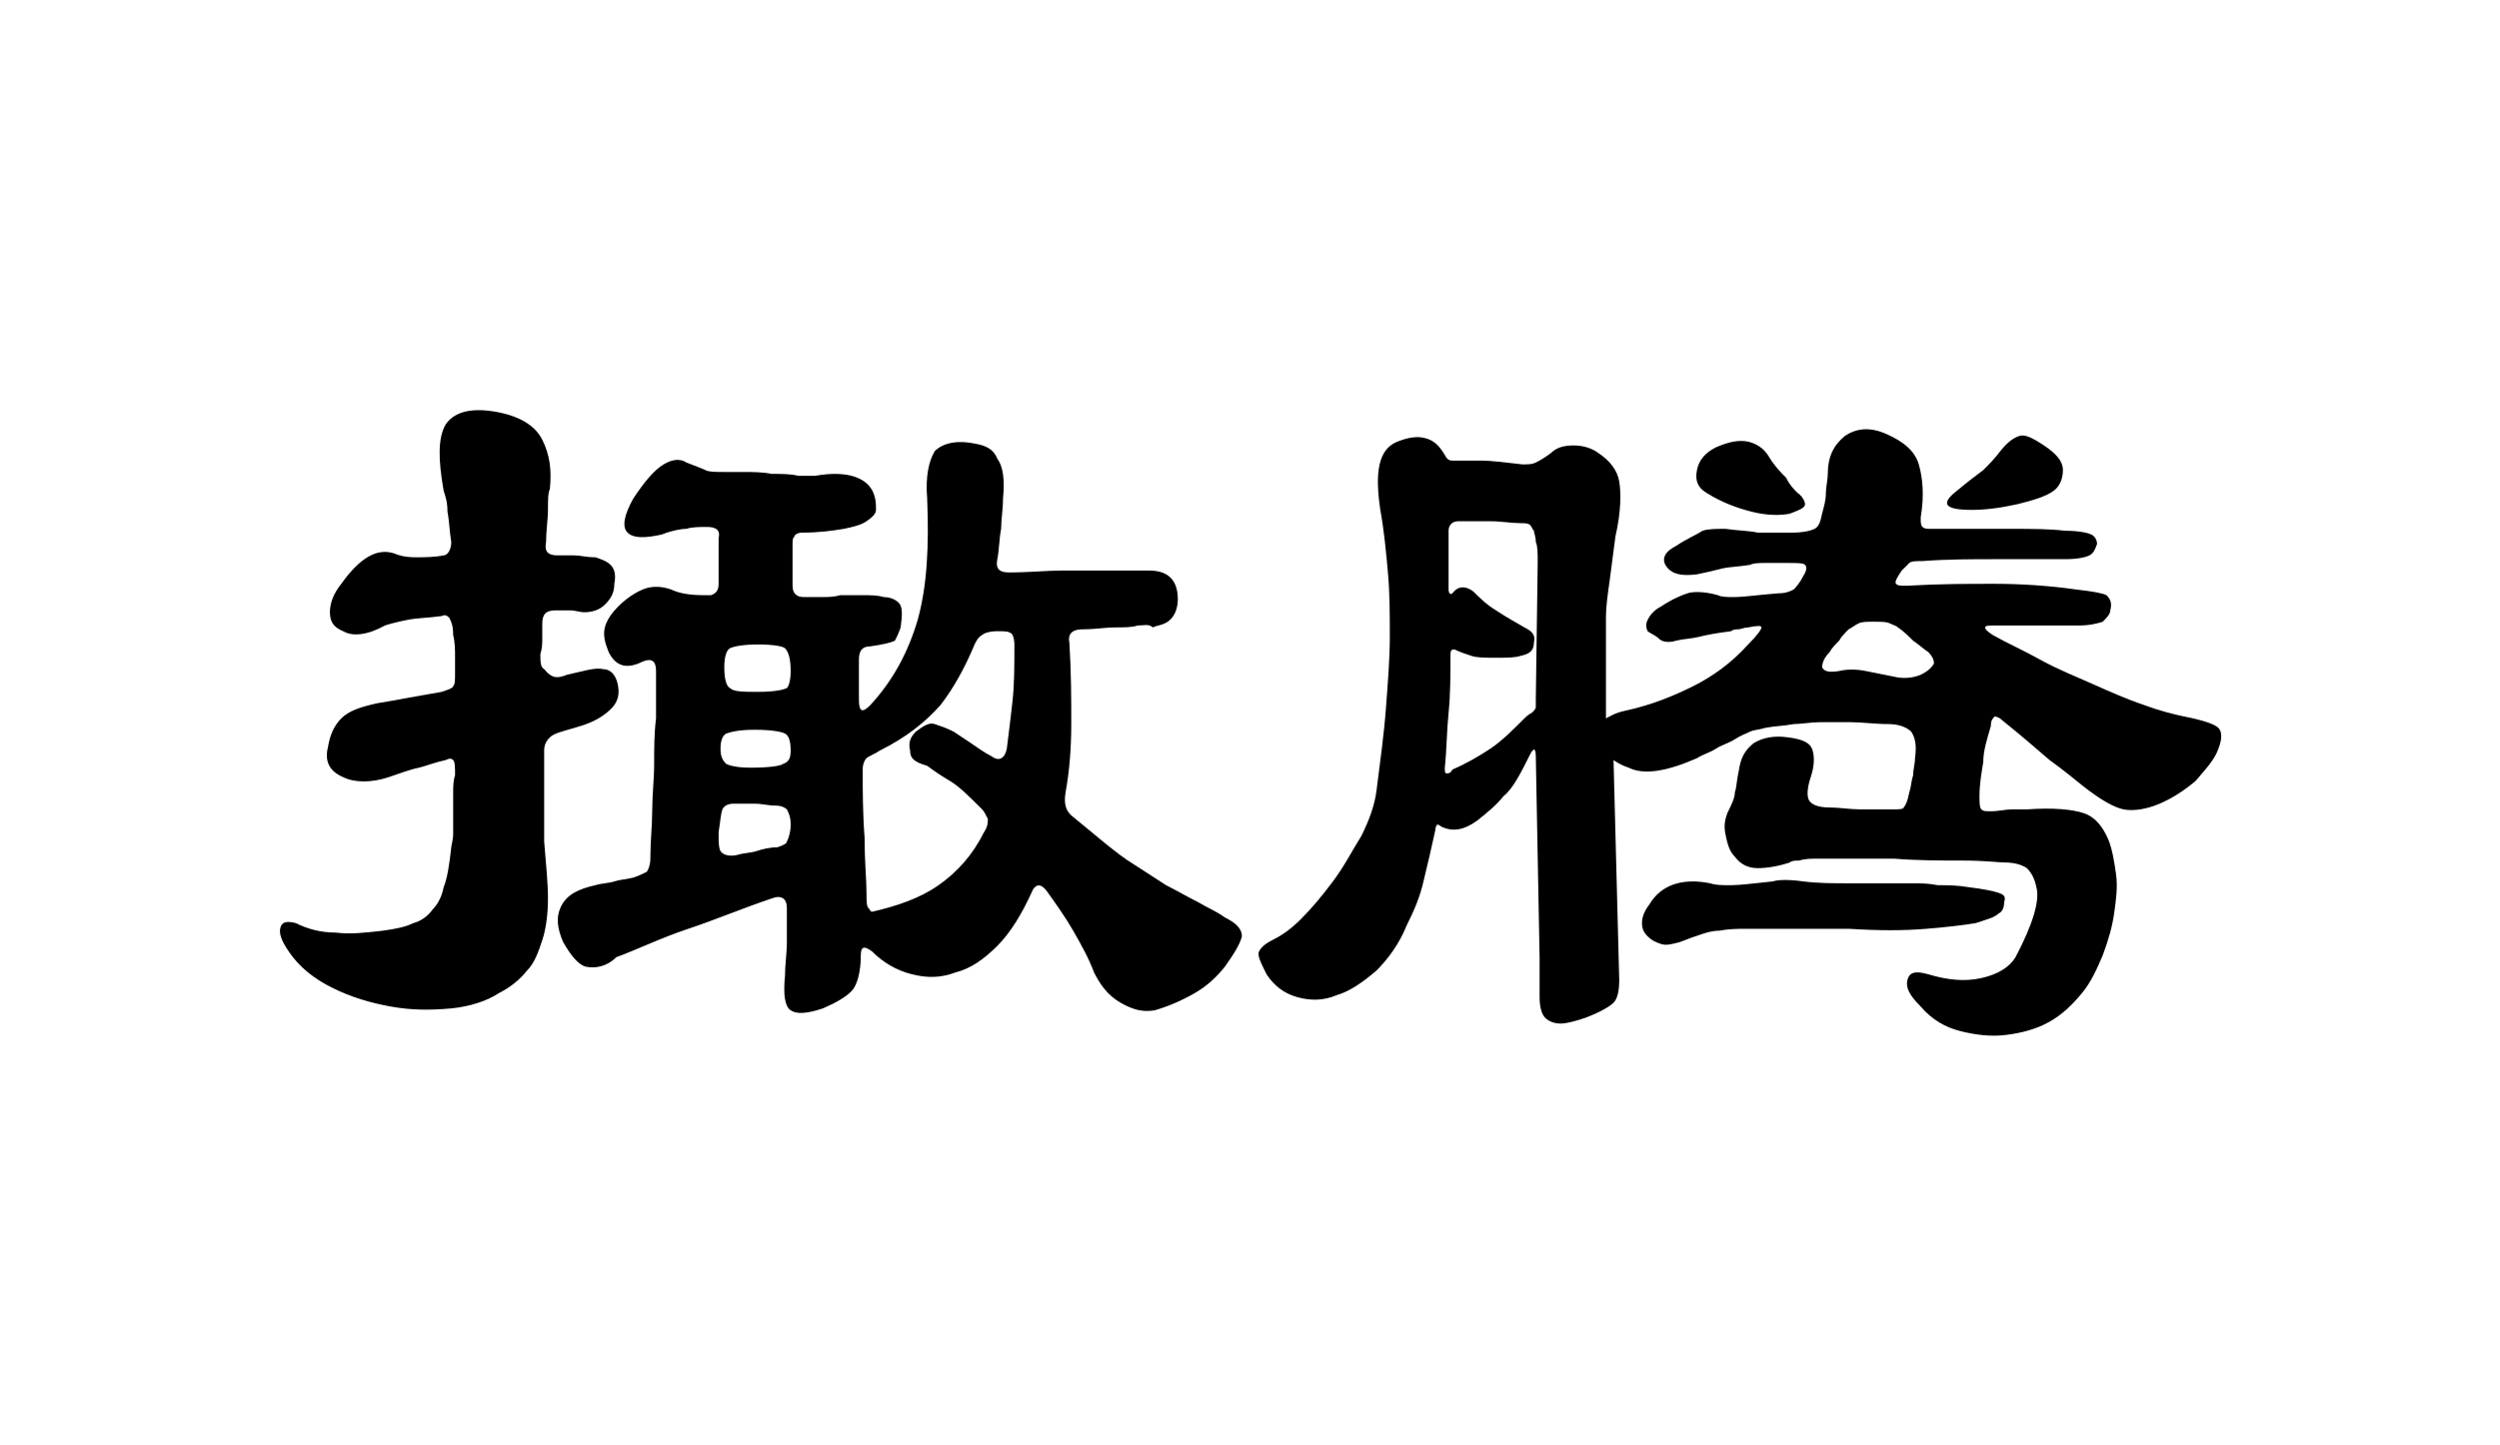
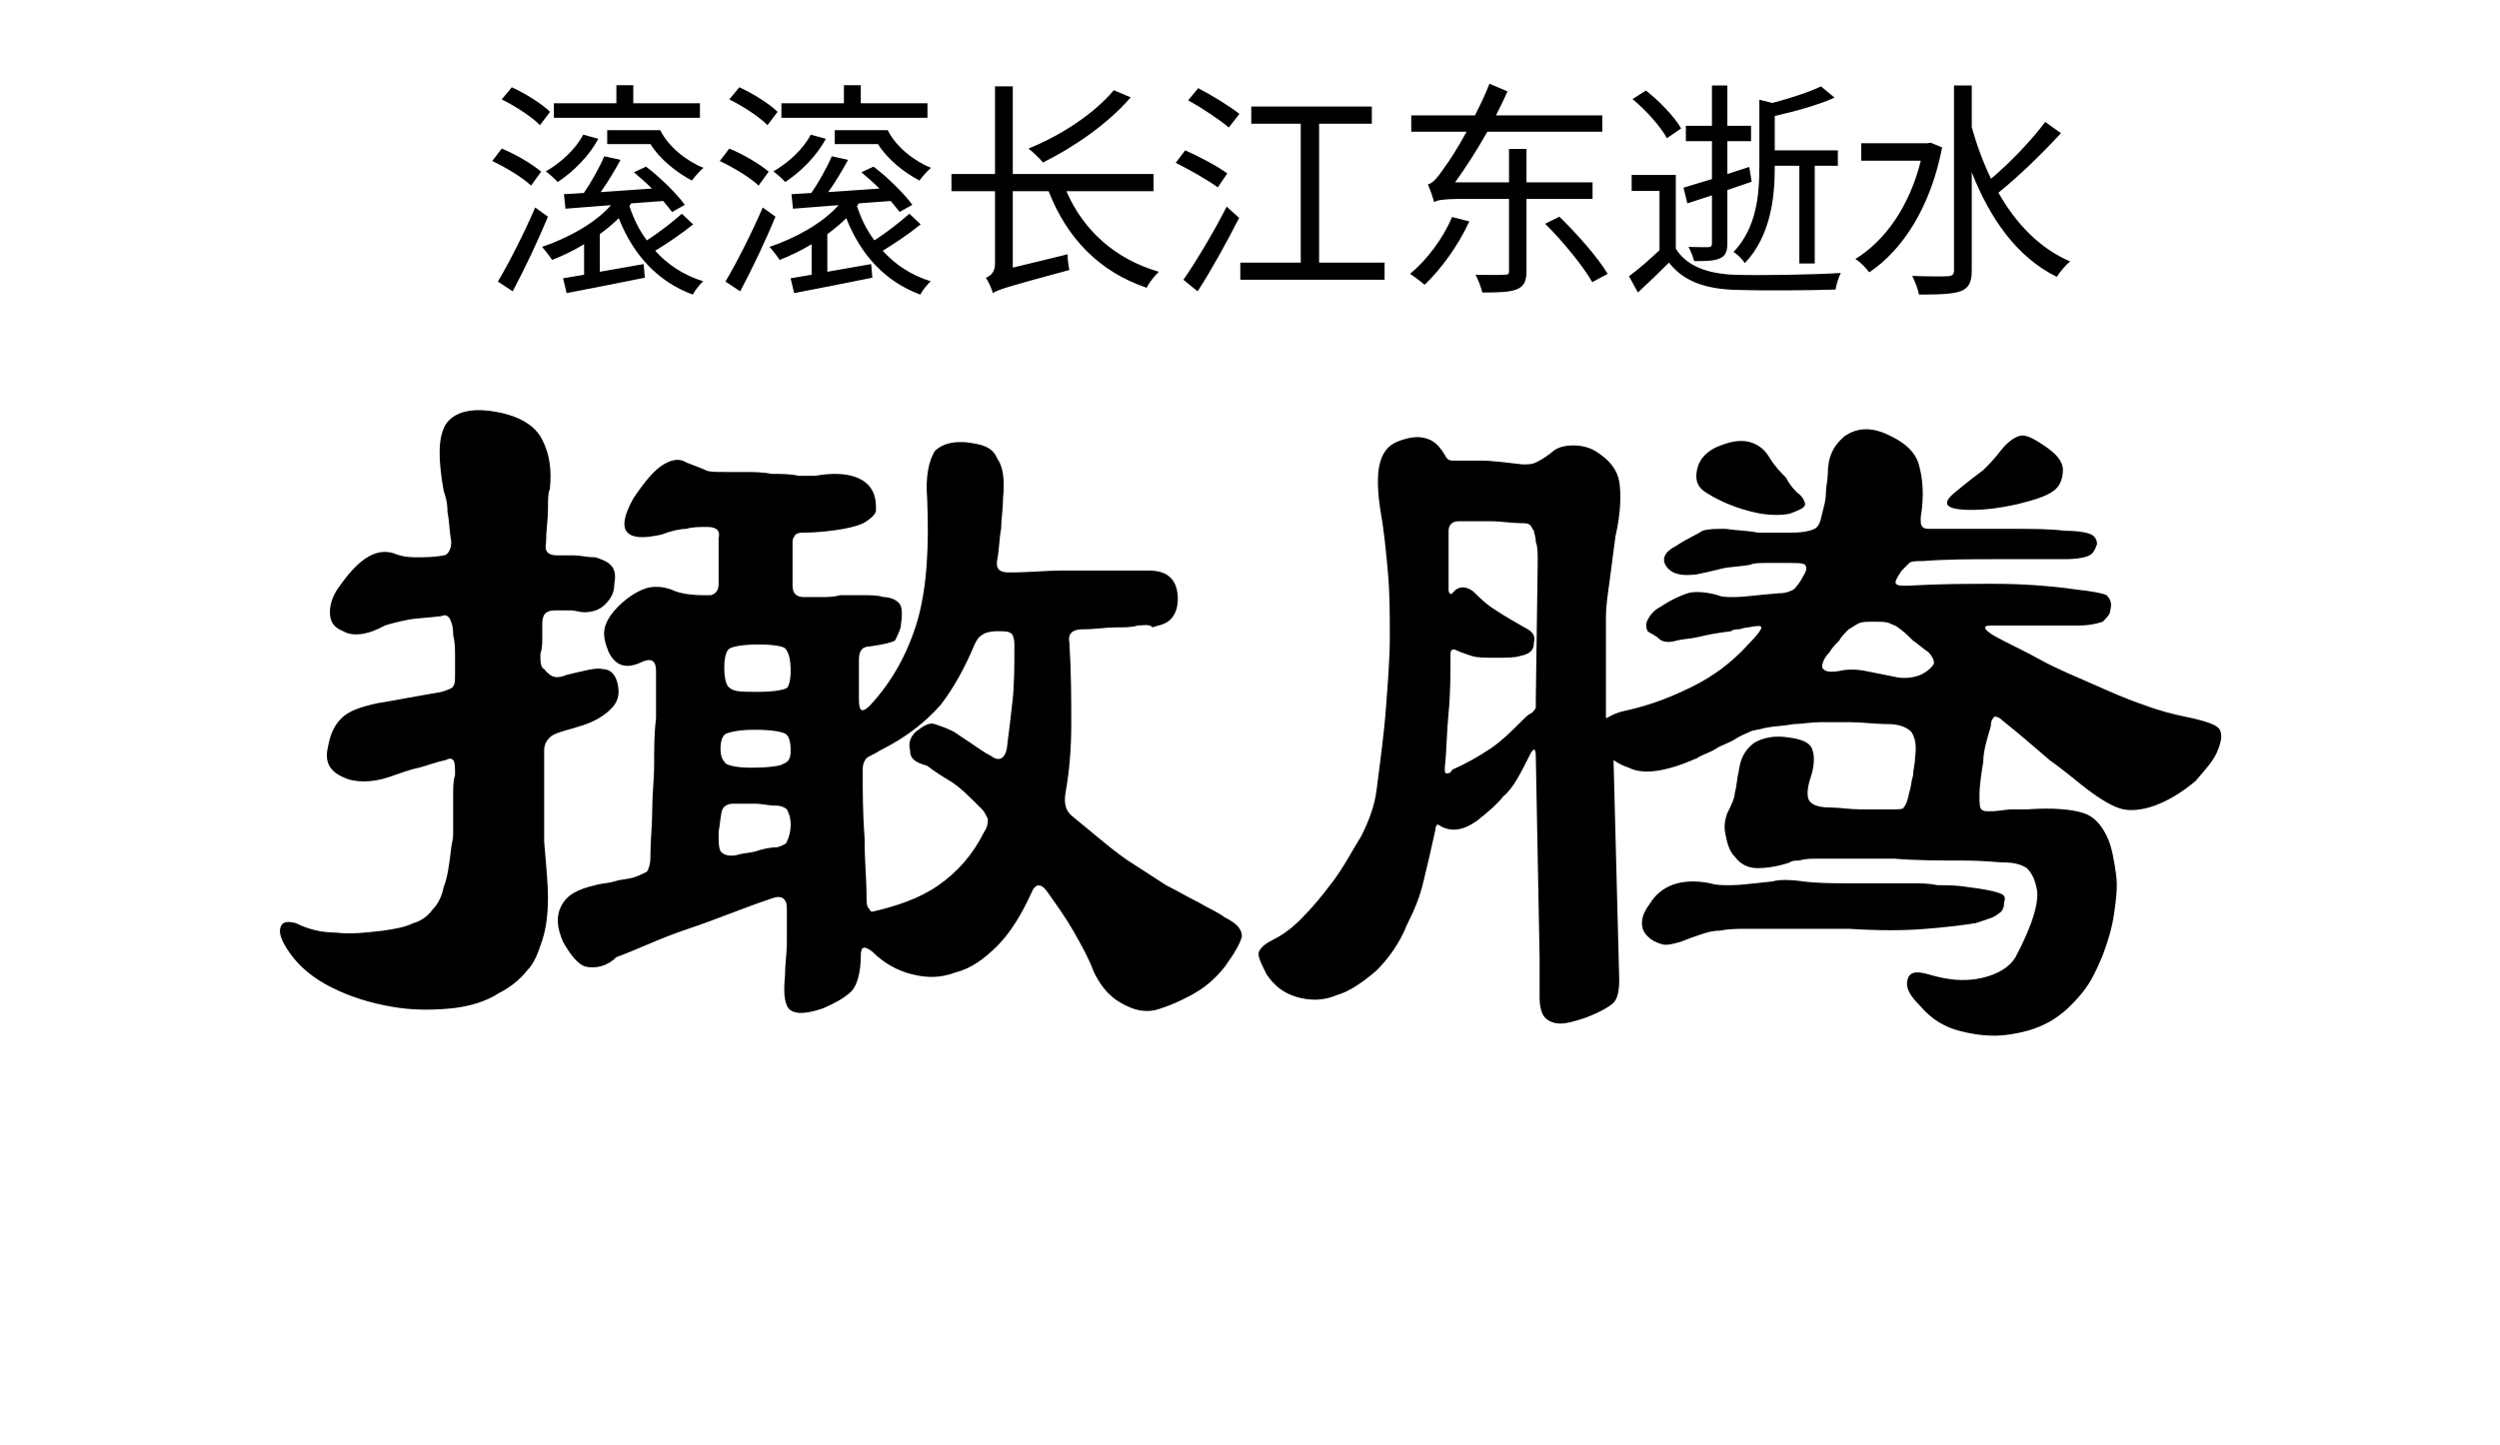
<svg xmlns="http://www.w3.org/2000/svg" version="1.1" id="图层_1" x="0px" y="0px" viewBox="0 0 131.8 76.2" style="enable-background:new 0 0 131.8 76.2;" xml:space="preserve">
+   <style type="text/css">
+ 	.st0{font-family:'AdobeSongStd-Light-GBpc-EUC-H';}
+ 	.st1{font-size:12px;}
+ </style>
  <g>
-     <path d="M29.9,35.6c0.9-0.2,1.5-0.4,1.9-0.3c0.4,0,0.7,0.3,0.8,0.9c0.1,0.6-0.1,1-0.6,1.4c-0.5,0.4-1,0.6-1.7,0.8   c-0.7,0.2-1.1,0.3-1.3,0.5c-0.2,0.2-0.3,0.4-0.3,0.7c0,0.4,0,0.9,0,1.4c0,0.5,0,1,0,1.4c0,0.5,0,0.9,0,1.2c0,0.4,0,0.6,0,0.8   c0.1,1.2,0.2,2.2,0.2,3s-0.1,1.6-0.3,2.2c-0.2,0.6-0.4,1.2-0.8,1.6c-0.4,0.5-0.9,0.9-1.5,1.2c-0.6,0.4-1.5,0.7-2.5,0.8   c-1.1,0.1-2.1,0.1-3.2-0.1c-1.1-0.2-2.1-0.5-3.1-1c-1-0.5-1.7-1.1-2.2-1.8c-0.5-0.7-0.6-1.1-0.5-1.4c0.1-0.3,0.4-0.3,0.8-0.2   c0.6,0.3,1.3,0.5,2.1,0.5c0.8,0.1,1.6,0,2.5-0.1c0.7-0.1,1.2-0.2,1.6-0.4c0.4-0.1,0.8-0.4,1-0.7c0.3-0.3,0.5-0.7,0.6-1.2   c0.2-0.5,0.3-1.2,0.4-2.1c0-0.1,0.1-0.4,0.1-0.7c0-0.3,0-0.6,0-1c0-0.3,0-0.7,0-1.1c0-0.4,0-0.7,0.1-1c0-0.4,0-0.7-0.1-0.8   c-0.1-0.1-0.2-0.1-0.4,0c-0.5,0.1-1,0.3-1.4,0.4c-0.5,0.1-1,0.3-1.6,0.5c-0.9,0.3-1.8,0.3-2.4,0c-0.7-0.3-1-0.8-0.8-1.6   c0.1-0.6,0.3-1.1,0.7-1.5c0.4-0.4,1-0.6,1.9-0.8c0.6-0.1,1.2-0.2,1.7-0.3c0.6-0.1,1.1-0.2,1.7-0.3c0.3-0.1,0.6-0.2,0.6-0.3   c0.1-0.1,0.1-0.3,0.1-0.7c0-0.3,0-0.6,0-0.9c0-0.3,0-0.7-0.1-1.1c0-0.5-0.1-0.7-0.2-0.9c-0.1-0.1-0.2-0.2-0.4-0.1   c-0.7,0.1-1.3,0.1-1.8,0.2c-0.5,0.1-0.9,0.2-1.2,0.3c-0.9,0.5-1.7,0.6-2.2,0.3c-0.5-0.2-0.7-0.5-0.7-1c0-0.5,0.2-1,0.6-1.5   c1-1.4,1.9-1.9,2.8-1.6c0.2,0.1,0.6,0.2,1.1,0.2c0.5,0,1,0,1.5-0.1c0.2,0,0.4-0.3,0.4-0.7c-0.1-0.6-0.1-1.1-0.2-1.6   c0-0.5-0.1-0.8-0.2-1.1c-0.3-1.7-0.3-2.8,0.1-3.5c0.4-0.6,1.2-0.9,2.5-0.7c1.3,0.2,2.2,0.7,2.6,1.5c0.4,0.8,0.5,1.6,0.4,2.6   c-0.1,0.2-0.1,0.6-0.1,1.1c0,0.5-0.1,1.1-0.1,1.7c-0.1,0.5,0.1,0.7,0.6,0.7c0.3,0,0.6,0,0.9,0c0.3,0,0.6,0.1,1.1,0.1   c0.3,0.1,0.6,0.2,0.8,0.4c0.2,0.2,0.3,0.5,0.2,1c0,0.5-0.2,0.8-0.5,1.1c-0.3,0.3-0.7,0.4-1.1,0.4c-0.2,0-0.5-0.1-0.7-0.1   c-0.2,0-0.5,0-0.8,0c-0.5,0-0.7,0.2-0.7,0.7c0,0.3,0,0.5,0,0.8c0,0.2,0,0.5-0.1,0.8c0,0.4,0,0.7,0.2,0.8   C29.1,35.8,29.4,35.8,29.9,35.6z M64.6,51c-0.4,0.5-0.9,1-1.6,1.4c-0.7,0.4-1.4,0.7-2.1,0.9c-0.6,0.1-1.1,0-1.8-0.4s-1.1-1-1.4-1.6   c-0.3-0.8-0.7-1.5-1.1-2.2c-0.4-0.7-0.9-1.4-1.4-2.1c-0.3-0.4-0.6-0.4-0.8,0.1c-0.5,1.1-1.1,2.1-1.8,2.8c-0.7,0.7-1.4,1.2-2.2,1.4   c-0.8,0.3-1.5,0.3-2.3,0.1c-0.8-0.2-1.5-0.6-2.1-1.2c-0.4-0.3-0.6-0.3-0.6,0.2c0,0.9-0.2,1.6-0.5,1.9c-0.3,0.3-0.8,0.6-1.5,0.9   c-0.9,0.3-1.4,0.3-1.7,0.1c-0.3-0.2-0.4-0.8-0.3-1.8c0-0.6,0.1-1.2,0.1-1.8c0-0.6,0-1.2,0-1.8c0-0.5-0.3-0.7-0.8-0.5   c-1.5,0.5-2.9,1.1-4.4,1.6s-2.7,1.1-3.8,1.5C32,51,31.4,51.1,30.9,51c-0.4-0.1-0.8-0.6-1.2-1.3c-0.3-0.7-0.4-1.3-0.1-1.9   c0.3-0.6,0.9-0.9,1.8-1.1c0.3-0.1,0.7-0.1,1-0.2c0.3-0.1,0.6-0.1,1-0.2c0.3-0.1,0.5-0.2,0.7-0.3c0.1-0.1,0.2-0.4,0.2-0.7   c0-0.9,0.1-1.8,0.1-2.6c0-0.8,0.1-1.6,0.1-2.4c0-0.8,0-1.6,0.1-2.4c0-0.8,0-1.6,0-2.5c0-0.5-0.2-0.7-0.7-0.5   c-0.8,0.4-1.4,0.3-1.8-0.5c-0.2-0.5-0.3-0.9-0.2-1.3c0.1-0.4,0.4-0.8,0.7-1.1c0.6-0.6,1.2-0.9,1.6-1c0.5-0.1,0.9,0,1.2,0.1   c0.4,0.2,1,0.3,1.7,0.3h0.4c0.3-0.1,0.4-0.3,0.4-0.6v-2.4c0.1-0.4-0.1-0.6-0.6-0.6c-0.4,0-0.8,0-1.1,0.1c-0.3,0-0.8,0.1-1.3,0.3   c-0.9,0.2-1.5,0.2-1.8-0.1c-0.3-0.3-0.2-0.9,0.3-1.8c0.6-0.9,1.1-1.5,1.6-1.8c0.5-0.3,0.9-0.3,1.2-0.1c0.5,0.2,0.8,0.3,1,0.4   c0.2,0.1,0.5,0.1,1,0.1c0.2,0,0.6,0,1,0c0.5,0,1,0,1.5,0.1c0.5,0,1,0,1.4,0.1c0.4,0,0.7,0,0.9,0c1.7-0.3,2.8,0.1,3.1,1   c0.1,0.3,0.1,0.5,0.1,0.8c0,0.2-0.2,0.4-0.5,0.6c-0.3,0.2-0.7,0.3-1.2,0.4c-0.6,0.1-1.3,0.2-2.2,0.2c-0.2,0-0.4,0.1-0.4,0.2   c-0.1,0.1-0.1,0.2-0.1,0.4v2.2c0,0.4,0.2,0.6,0.6,0.6c0.3,0,0.6,0,0.9,0s0.7,0,1-0.1c0.4,0,0.8,0,1.2,0c0.4,0,0.8,0,1.1,0.1   c0.3,0,0.6,0.1,0.8,0.3c0.2,0.2,0.2,0.6,0.1,1.3c-0.1,0.3-0.2,0.5-0.3,0.7c-0.2,0.1-0.6,0.2-1.3,0.3c-0.4,0-0.6,0.2-0.6,0.7v2.1   c0,0.7,0.2,0.7,0.6,0.3c1.2-1.3,2-2.8,2.5-4.5c0.5-1.8,0.6-3.9,0.5-6.4c-0.1-1.2,0.1-2,0.4-2.5c0.4-0.4,1.1-0.6,2.1-0.4   c0.6,0.1,1,0.3,1.2,0.8c0.3,0.4,0.4,1.1,0.3,2.1c0,0.6-0.1,1.1-0.1,1.6c-0.1,0.5-0.1,1.1-0.2,1.6c-0.1,0.5,0.1,0.7,0.6,0.7   c1.1,0,2-0.1,2.8-0.1c0.8,0,1.5,0,2,0c0.6,0,1.1,0,1.5,0s0.8,0,1.1,0c0.9,0,1.4,0.4,1.5,1.2c0.1,0.8-0.2,1.4-0.7,1.6   c-0.2,0.1-0.4,0.1-0.6,0.2C60.6,32.9,60.3,33,60,33c-0.3,0.1-0.7,0.1-1.2,0.1c-0.5,0-1,0.1-1.7,0.1c-0.5,0-0.8,0.2-0.7,0.7   c0.1,1.6,0.1,3,0.1,4.3c0,1.3-0.1,2.5-0.3,3.6c-0.1,0.6,0,1,0.4,1.3l1.7,1.4c0.5,0.4,1,0.8,1.5,1.1c0.6,0.4,1.1,0.7,1.7,1.1   c0.6,0.3,1.1,0.6,1.7,0.9c0.5,0.3,1,0.5,1.4,0.8c0.6,0.3,0.9,0.6,0.9,1C65.4,49.8,65.1,50.3,64.6,51z M41.7,43.5   c0-0.4-0.1-0.6-0.2-0.8c-0.1-0.1-0.3-0.2-0.6-0.2c-0.4,0-0.7-0.1-1.1-0.1c-0.3,0-0.7,0-1.1,0c-0.3,0-0.5,0.1-0.6,0.3   C38,43,38,43.3,37.9,43.9c0,0.6,0,1,0.2,1.1c0.1,0.1,0.4,0.2,0.8,0.1c0.3-0.1,0.7-0.1,1-0.2c0.3-0.1,0.7-0.2,1.1-0.2   c0.3-0.1,0.5-0.2,0.5-0.3C41.6,44.2,41.7,43.9,41.7,43.5z M41.7,39.6c0-0.5-0.1-0.8-0.3-0.9c-0.2-0.1-0.7-0.2-1.6-0.2   c-0.8,0-1.2,0.1-1.5,0.2c-0.2,0.1-0.3,0.4-0.3,0.8c0,0.4,0.1,0.6,0.3,0.8c0.2,0.1,0.6,0.2,1.3,0.2c1,0,1.6-0.1,1.7-0.2   C41.6,40.2,41.7,40,41.7,39.6z M41.7,35.4c0-0.6-0.1-1-0.3-1.2C41.3,34.1,40.8,34,40,34c-0.8,0-1.3,0.1-1.5,0.2   c-0.2,0.1-0.3,0.5-0.3,1c0,0.6,0.1,1,0.3,1.1c0.2,0.2,0.7,0.2,1.5,0.2c0.8,0,1.3-0.1,1.5-0.2C41.6,36.2,41.7,35.9,41.7,35.4z    M48.3,38.6c0.4-0.3,0.7-0.5,1-0.4c0.3,0.1,0.6,0.2,1,0.4c0.3,0.2,0.6,0.4,0.9,0.6c0.3,0.2,0.7,0.5,1.1,0.7   c0.4,0.3,0.7,0.1,0.8-0.4c0.1-0.8,0.2-1.6,0.3-2.5c0.1-0.9,0.1-1.9,0.1-3c0-0.3-0.1-0.6-0.2-0.6c-0.1-0.1-0.4-0.1-0.7-0.1   c-0.4,0-0.7,0.1-0.8,0.2c-0.2,0.1-0.3,0.3-0.4,0.5c-0.5,1.2-1.1,2.3-1.8,3.2c-0.8,0.9-1.8,1.7-3.2,2.4c-0.3,0.2-0.6,0.3-0.7,0.4   c-0.1,0.1-0.2,0.3-0.2,0.6c0,1.1,0,2.3,0.1,3.6c0,1.3,0.1,2.2,0.1,2.9c0,0.4,0,0.7,0.1,0.8c0.1,0.1,0.1,0.2,0.2,0.2   c1.3-0.3,2.5-0.7,3.5-1.4s1.8-1.6,2.4-2.8c0.2-0.3,0.2-0.5,0.2-0.7c-0.1-0.2-0.2-0.4-0.3-0.5c-0.7-0.7-1.2-1.2-1.7-1.5   s-0.8-0.5-1.2-0.8C48.2,40.2,48,40,48,39.6C47.9,39.2,48,38.9,48.3,38.6z" />
-     <path d="M84.7,32.5c0,0.9,0,1.8,0,2.7c0,0.9,0,1.8,0,2.7c0.2-0.1,0.5-0.3,1-0.4c1.4-0.3,2.6-0.8,3.6-1.3s2-1.2,2.9-2.2   c0.5-0.5,0.7-0.8,0.7-0.9c0-0.1-0.2-0.1-0.7,0c-0.2,0-0.4,0.1-0.5,0.1s-0.3,0-0.4,0.1c-0.8,0.1-1.3,0.2-1.7,0.3   c-0.4,0.1-0.8,0.1-1.2,0.2c-0.3,0.1-0.7,0.1-0.9-0.1s-0.5-0.3-0.6-0.4c-0.1-0.2-0.1-0.4,0-0.6c0.1-0.2,0.3-0.5,0.7-0.7   c0.6-0.4,1.1-0.6,1.4-0.7c0.3-0.1,0.9-0.1,1.6,0.1c0.2,0.1,0.5,0.1,0.9,0.1c0.4,0,1.1-0.1,2.3-0.2c0.4,0,0.6-0.1,0.8-0.2   c0.1-0.1,0.3-0.3,0.5-0.7c0.2-0.3,0.2-0.5,0.1-0.6c-0.1-0.1-0.4-0.1-0.9-0.1s-0.9,0-1.2,0c-0.3,0-0.6,0-0.8,0.1   c-0.6,0.1-1.1,0.1-1.5,0.2c-0.4,0.1-0.8,0.2-1.3,0.3c-0.8,0.1-1.3,0-1.6-0.4c-0.3-0.4-0.1-0.8,0.5-1.1c0.6-0.4,1.1-0.6,1.4-0.8   c0.3-0.1,0.7-0.1,1.2-0.1c0.7,0.1,1.3,0.1,1.7,0.2c0.5,0,1.1,0,1.8,0c0.6,0,1-0.1,1.2-0.2c0.2-0.1,0.3-0.3,0.4-0.8   c0.1-0.4,0.2-0.7,0.2-1.1c0-0.3,0.1-0.7,0.1-1c0-0.9,0.3-1.5,0.9-2c0.6-0.4,1.3-0.5,2.2-0.1c0.9,0.4,1.5,0.9,1.7,1.6   c0.2,0.7,0.3,1.6,0.1,2.8c0,0.3,0,0.4,0.1,0.5c0.1,0.1,0.2,0.1,0.5,0.1c1.8,0,3.2,0,4.2,0c1,0,2,0,2.8,0.1c0.7,0,1.2,0.1,1.4,0.2   c0.2,0.1,0.3,0.3,0.3,0.5c-0.1,0.3-0.2,0.5-0.4,0.6c-0.2,0.1-0.6,0.2-1.3,0.2c-1.1,0-2.3,0-3.6,0s-2.6,0-3.9,0.1   c-0.3,0-0.6,0-0.7,0.1c-0.1,0.1-0.2,0.2-0.4,0.4c-0.2,0.3-0.4,0.6-0.3,0.7s0.2,0.1,0.6,0.1c1.7-0.1,3.2-0.1,4.6-0.1   c1.4,0,2.9,0.1,4.3,0.3c0.9,0.1,1.4,0.2,1.6,0.3c0.2,0.2,0.3,0.4,0.2,0.8c0,0.2-0.2,0.4-0.4,0.6c-0.3,0.1-0.7,0.2-1.3,0.2   c-1.2,0-2.7,0-4.4,0c-0.3,0-0.5,0-0.5,0.1c0,0.1,0.1,0.2,0.4,0.4c0.7,0.4,1.6,0.8,2.5,1.3c0.9,0.5,1.9,0.9,2.8,1.3   c0.9,0.4,1.8,0.8,2.7,1.1c0.8,0.3,1.6,0.5,2.1,0.6c1,0.2,1.6,0.4,1.8,0.6s0.2,0.6,0,1.1c-0.2,0.6-0.7,1.1-1.2,1.7   c-0.6,0.5-1.2,0.9-1.9,1.2c-0.7,0.3-1.4,0.4-1.9,0.3c-0.5-0.1-1.2-0.5-2.1-1.2c-0.5-0.4-1.1-0.9-1.8-1.4c-0.7-0.6-1.5-1.3-2.5-2.1   c-0.2-0.2-0.4-0.2-0.4-0.2c-0.1,0.1-0.2,0.2-0.2,0.5c-0.2,0.7-0.4,1.3-0.4,1.9c-0.1,0.6-0.2,1.2-0.2,1.8c0,0.3,0,0.6,0.1,0.7   c0.1,0.1,0.2,0.1,0.5,0.1c0.4,0,0.8-0.1,1.1-0.1c0.3,0,0.6,0,0.8,0c1.4-0.1,2.4,0,3,0.2c0.6,0.2,1,0.7,1.3,1.4   c0.2,0.5,0.3,1.1,0.4,1.8c0.1,0.7,0,1.4-0.1,2.1c-0.1,0.7-0.3,1.4-0.6,2.2c-0.3,0.7-0.6,1.4-1.1,2s-1,1.1-1.7,1.5   c-0.7,0.4-1.5,0.6-2.3,0.7c-0.8,0.1-1.6,0-2.4-0.2c-0.8-0.2-1.5-0.6-2.1-1.3c-0.6-0.6-0.8-1-0.7-1.4s0.4-0.5,1.1-0.3   c1,0.3,1.9,0.4,2.8,0.2c0.9-0.2,1.5-0.6,1.8-1.1c0.9-1.7,1.3-3,1.1-3.7c-0.1-0.5-0.3-0.8-0.5-1c-0.3-0.2-0.7-0.3-1.2-0.3   c-0.3,0-1-0.1-2.2-0.1c-1.1,0-2.4,0-3.6-0.1c-1,0-1.8,0-2.4,0c-0.6,0-1.2,0-1.6,0c-0.4,0-0.7,0-1,0.1c-0.2,0-0.4,0-0.5,0.1   c-0.6,0.2-1.2,0.3-1.7,0.3c-0.5,0-0.9-0.2-1.2-0.6c-0.3-0.3-0.4-0.7-0.5-1.2c-0.1-0.5,0-0.8,0.1-1.1c0.2-0.4,0.4-0.8,0.4-1.1   c0.1-0.3,0.1-0.7,0.2-1.1c0.1-0.7,0.3-1.1,0.8-1.5c0.5-0.3,1.1-0.4,1.8-0.3c0.8,0.1,1.2,0.3,1.3,0.7c0.1,0.3,0.1,0.8-0.1,1.4   s-0.2,1-0.1,1.2c0.1,0.2,0.4,0.4,1.1,0.4c0.5,0,1.1,0.1,1.6,0.1c0.6,0,1.1,0,1.7,0c0.3,0,0.6,0,0.6-0.1c0.1-0.1,0.2-0.3,0.3-0.8   c0.1-0.3,0.1-0.6,0.2-0.9c0-0.3,0.1-0.6,0.1-0.9c0.1-0.7,0-1.1-0.2-1.4c-0.2-0.2-0.6-0.4-1.2-0.4c-0.7,0-1.4-0.1-2-0.1   c-0.6,0-1.1,0-1.6,0c-0.5,0-1,0.1-1.4,0.1c-0.5,0.1-1,0.1-1.5,0.2c-0.3,0.1-0.6,0.1-0.8,0.2c-0.2,0.1-0.5,0.2-0.8,0.4   c-0.3,0.2-0.7,0.3-1,0.5c-0.3,0.2-0.7,0.3-1,0.5c-1.6,0.7-2.8,0.9-3.6,0.5c-0.3-0.1-0.5-0.2-0.8-0.4c0.1,4,0.2,7.9,0.3,11.6   c0,0.6-0.1,1-0.3,1.2c-0.2,0.2-0.7,0.5-1.5,0.8c-0.6,0.2-1,0.3-1.3,0.3c-0.3,0-0.6-0.1-0.8-0.3c-0.2-0.2-0.3-0.6-0.3-1.1   s0-1.2,0-2.1L81,39.9c0-0.4-0.1-0.5-0.3-0.1c-0.5,1-0.9,1.8-1.4,2.2c-0.4,0.5-0.9,0.9-1.4,1.3c-0.7,0.5-1.3,0.6-1.9,0.3   c-0.1-0.1-0.2-0.1-0.2-0.1c0,0-0.1,0.1-0.1,0.3c-0.2,0.9-0.4,1.8-0.6,2.6c-0.2,0.9-0.5,1.6-0.9,2.4c-0.4,1-1,1.8-1.6,2.4   c-0.7,0.6-1.4,1.1-2.1,1.3c-0.7,0.3-1.4,0.3-2.1,0.1s-1.2-0.6-1.6-1.2c-0.3-0.6-0.5-1-0.4-1.2c0.1-0.2,0.3-0.4,0.7-0.6   c0.4-0.2,0.9-0.5,1.5-1.1c0.6-0.6,1.1-1.2,1.7-2c0.6-0.8,1-1.6,1.5-2.4c0.4-0.8,0.7-1.6,0.8-2.4c0.2-1.6,0.4-3,0.5-4.4   c0.1-1.3,0.2-2.6,0.2-3.7c0-1.2,0-2.3-0.1-3.4c-0.1-1.1-0.2-2.2-0.4-3.3c-0.3-2-0.1-3.2,0.9-3.6c0.5-0.2,1-0.3,1.4-0.2   c0.5,0.1,0.8,0.4,1.1,0.9c0.1,0.2,0.2,0.3,0.4,0.3c0.4,0,0.9,0,1.5,0c0.6,0,1.3,0.1,2.2,0.2c0.3,0,0.5,0,0.7-0.1   c0.2-0.1,0.4-0.2,0.8-0.5c0.3-0.3,0.7-0.4,1.2-0.4c0.4,0,0.9,0.1,1.3,0.4c0.6,0.4,1,0.9,1.1,1.5s0.1,1.6-0.2,2.9   c-0.1,0.8-0.2,1.5-0.3,2.3C84.8,31.3,84.7,32,84.7,32.5z M80.4,33.1c0.4,0.2,0.6,0.4,0.5,0.8c0,0.4-0.2,0.6-0.7,0.7   c-0.3,0.1-0.7,0.1-1.3,0.1c-0.6,0-1,0-1.3-0.1c-0.3-0.1-0.6-0.2-0.8-0.3c-0.2-0.1-0.3,0-0.3,0.2c0,1.1,0,2.1-0.1,3.1   c-0.1,1-0.1,2-0.2,2.9c0,0.2,0,0.3,0.1,0.3s0.2,0,0.3-0.2c0.7-0.3,1.4-0.7,2-1.1c0.6-0.4,1.2-1,1.8-1.6c0.1-0.1,0.2-0.2,0.4-0.3   c0.1-0.1,0.2-0.2,0.2-0.3c0-0.1,0-0.2,0-0.4l0.1-7.2c0-0.5,0-0.9-0.1-1.1c0-0.3-0.1-0.5-0.1-0.6c-0.1-0.1-0.1-0.2-0.2-0.3   c-0.1-0.1-0.3-0.1-0.5-0.1c-0.5,0-1-0.1-1.6-0.1c-0.6,0-1.1,0-1.7,0c-0.3,0-0.5,0.2-0.5,0.5c0,0.5,0,1,0,1.5c0,0.5,0,1,0,1.6   c0,0.2,0.1,0.3,0.2,0.2c0.3-0.4,0.7-0.4,1.1-0.1c0.3,0.3,0.7,0.7,1.2,1C79.5,32.6,79.9,32.8,80.4,33.1z M105.7,47.6   c0,0.3-0.1,0.5-0.3,0.6c-0.2,0.2-0.6,0.3-1.2,0.5c-0.6,0.1-1.4,0.2-2.6,0.3c-1.2,0.1-2.5,0.1-4.1,0c-1,0-1.8,0-2.4,0s-1.2,0-1.7,0   c-0.5,0-0.9,0-1.3,0s-0.9,0-1.4,0.1c-0.4,0-0.7,0.1-1,0.2c-0.3,0.1-0.6,0.2-1.1,0.4c-0.4,0.1-0.7,0.2-1,0.1   c-0.3-0.1-0.5-0.2-0.7-0.4c-0.2-0.2-0.3-0.4-0.3-0.7s0.1-0.6,0.4-1c0.6-1,1.7-1.4,3.2-1.1c0.3,0.1,0.6,0.1,1.1,0.1   c0.5,0,1.2-0.1,2.2-0.2c0.3-0.1,0.9-0.1,1.6,0c0.8,0.1,1.6,0.1,2.4,0.1c0.7,0,1.3,0,1.8,0c0.5,0,1,0,1.5,0c0.5,0,0.9,0,1.4,0.1   c0.5,0,1,0,1.6,0.1c0.8,0.1,1.3,0.2,1.6,0.3S105.8,47.3,105.7,47.6z M94.8,26c0.3,0.2,0.4,0.5,0.4,0.6c0,0.2-0.3,0.3-0.8,0.5   c-0.5,0.1-1.2,0.1-2-0.1c-0.8-0.2-1.6-0.5-2.4-1c-0.5-0.3-0.6-0.7-0.5-1.2c0.1-0.5,0.4-0.9,1-1.2c0.7-0.3,1.2-0.4,1.7-0.3   c0.4,0.1,0.8,0.3,1.1,0.8c0.3,0.5,0.6,0.8,0.9,1.1C94.4,25.6,94.6,25.8,94.8,26z M101.7,34.4c-0.3-0.2-0.5-0.4-0.8-0.6   c-0.2-0.2-0.5-0.5-0.8-0.7c-0.1-0.1-0.2-0.1-0.4-0.2c-0.2-0.1-0.4-0.1-0.9-0.1c-0.4,0-0.6,0-0.8,0.1c-0.2,0.1-0.3,0.2-0.5,0.3   c-0.2,0.2-0.4,0.4-0.5,0.6c-0.2,0.2-0.4,0.4-0.5,0.6c-0.3,0.3-0.4,0.6-0.4,0.8c0.1,0.2,0.3,0.3,0.9,0.2c0.4-0.1,0.9-0.1,1.4,0   c0.5,0.1,1,0.2,1.5,0.3c0.4,0.1,0.9,0.1,1.4-0.1c0.4-0.2,0.6-0.4,0.7-0.6C102,34.8,101.9,34.6,101.7,34.4z M108.3,25.9   c-0.4,0.3-1.1,0.5-1.9,0.7c-0.9,0.2-1.7,0.3-2.4,0.3c-1.4,0-1.7-0.3-0.8-1c0.6-0.5,1-0.8,1.4-1.1c0.3-0.3,0.6-0.6,0.9-1   c0.4-0.5,0.7-0.7,1-0.8c0.3-0.1,0.7,0.1,1.3,0.5c0.6,0.4,1,0.8,1,1.3S108.6,25.7,108.3,25.9z" />
+     <path d="M29.9,35.6c0.9-0.2,1.5-0.4,1.9-0.3c0.4,0,0.7,0.3,0.8,0.9c0.1,0.6-0.1,1-0.6,1.4c-0.5,0.4-1,0.6-1.7,0.8s-1.1,0.3-1.3,0.5   c-0.2,0.2-0.3,0.4-0.3,0.7c0,0.4,0,0.9,0,1.4s0,1,0,1.4c0,0.5,0,0.9,0,1.2c0,0.4,0,0.6,0,0.8c0.1,1.2,0.2,2.2,0.2,3   s-0.1,1.6-0.3,2.2c-0.2,0.6-0.4,1.2-0.8,1.6c-0.4,0.5-0.9,0.9-1.5,1.2c-0.6,0.4-1.5,0.7-2.5,0.8c-1.1,0.1-2.1,0.1-3.2-0.1   c-1.1-0.2-2.1-0.5-3.1-1s-1.7-1.1-2.2-1.8s-0.6-1.1-0.5-1.4c0.1-0.3,0.4-0.3,0.8-0.2c0.6,0.3,1.3,0.5,2.1,0.5   c0.8,0.1,1.6,0,2.5-0.1c0.7-0.1,1.2-0.2,1.6-0.4c0.4-0.1,0.8-0.4,1-0.7c0.3-0.3,0.5-0.7,0.6-1.2c0.2-0.5,0.3-1.2,0.4-2.1   c0-0.1,0.1-0.4,0.1-0.7s0-0.6,0-1c0-0.3,0-0.7,0-1.1c0-0.4,0-0.7,0.1-1c0-0.4,0-0.7-0.1-0.8s-0.2-0.1-0.4,0c-0.5,0.1-1,0.3-1.4,0.4   c-0.5,0.1-1,0.3-1.6,0.5c-0.9,0.3-1.8,0.3-2.4,0c-0.7-0.3-1-0.8-0.8-1.6c0.1-0.6,0.3-1.1,0.7-1.5c0.4-0.4,1-0.6,1.9-0.8   c0.6-0.1,1.2-0.2,1.7-0.3c0.6-0.1,1.1-0.2,1.7-0.3c0.3-0.1,0.6-0.2,0.6-0.3c0.1-0.1,0.1-0.3,0.1-0.7c0-0.3,0-0.6,0-0.9   c0-0.3,0-0.7-0.1-1.1c0-0.5-0.1-0.7-0.2-0.9c-0.1-0.1-0.2-0.2-0.4-0.1c-0.7,0.1-1.3,0.1-1.8,0.2c-0.5,0.1-0.9,0.2-1.2,0.3   c-0.9,0.5-1.7,0.6-2.2,0.3c-0.5-0.2-0.7-0.5-0.7-1s0.2-1,0.6-1.5c1-1.4,1.9-1.9,2.8-1.6c0.2,0.1,0.6,0.2,1.1,0.2s1,0,1.5-0.1   c0.2,0,0.4-0.3,0.4-0.7c-0.1-0.6-0.1-1.1-0.2-1.6c0-0.5-0.1-0.8-0.2-1.1c-0.3-1.7-0.3-2.8,0.1-3.5c0.4-0.6,1.2-0.9,2.5-0.7   c1.3,0.2,2.2,0.7,2.6,1.5s0.5,1.6,0.4,2.6c-0.1,0.2-0.1,0.6-0.1,1.1s-0.1,1.1-0.1,1.7c-0.1,0.5,0.1,0.7,0.6,0.7c0.3,0,0.6,0,0.9,0   s0.6,0.1,1.1,0.1c0.3,0.1,0.6,0.2,0.8,0.4c0.2,0.2,0.3,0.5,0.2,1c0,0.5-0.2,0.8-0.5,1.1s-0.7,0.4-1.1,0.4c-0.2,0-0.5-0.1-0.7-0.1   s-0.5,0-0.8,0c-0.5,0-0.7,0.2-0.7,0.7c0,0.3,0,0.5,0,0.8c0,0.2,0,0.5-0.1,0.8c0,0.4,0,0.7,0.2,0.8C29.1,35.8,29.4,35.8,29.9,35.6z    M64.6,51c-0.4,0.5-0.9,1-1.6,1.4c-0.7,0.4-1.4,0.7-2.1,0.9c-0.6,0.1-1.1,0-1.8-0.4s-1.1-1-1.4-1.6c-0.3-0.8-0.7-1.5-1.1-2.2   c-0.4-0.7-0.9-1.4-1.4-2.1c-0.3-0.4-0.6-0.4-0.8,0.1c-0.5,1.1-1.1,2.1-1.8,2.8s-1.4,1.2-2.2,1.4c-0.8,0.3-1.5,0.3-2.3,0.1   s-1.5-0.6-2.1-1.2c-0.4-0.3-0.6-0.3-0.6,0.2c0,0.9-0.2,1.6-0.5,1.9c-0.3,0.3-0.8,0.6-1.5,0.9c-0.9,0.3-1.4,0.3-1.7,0.1   s-0.4-0.8-0.3-1.8c0-0.6,0.1-1.2,0.1-1.8s0-1.2,0-1.8c0-0.5-0.3-0.7-0.8-0.5c-1.5,0.5-2.9,1.1-4.4,1.6s-2.7,1.1-3.8,1.5   C32,51,31.4,51.1,30.9,51c-0.4-0.1-0.8-0.6-1.2-1.3c-0.3-0.7-0.4-1.3-0.1-1.9c0.3-0.6,0.9-0.9,1.8-1.1c0.3-0.1,0.7-0.1,1-0.2   c0.3-0.1,0.6-0.1,1-0.2c0.3-0.1,0.5-0.2,0.7-0.3c0.1-0.1,0.2-0.4,0.2-0.7c0-0.9,0.1-1.8,0.1-2.6s0.1-1.6,0.1-2.4   c0-0.8,0-1.6,0.1-2.4c0-0.8,0-1.6,0-2.5c0-0.5-0.2-0.7-0.7-0.5c-0.8,0.4-1.4,0.3-1.8-0.5c-0.2-0.5-0.3-0.9-0.2-1.3   c0.1-0.4,0.4-0.8,0.7-1.1c0.6-0.6,1.2-0.9,1.6-1c0.5-0.1,0.9,0,1.2,0.1c0.4,0.2,1,0.3,1.7,0.3h0.4c0.3-0.1,0.4-0.3,0.4-0.6v-2.4   c0.1-0.4-0.1-0.6-0.6-0.6c-0.4,0-0.8,0-1.1,0.1c-0.3,0-0.8,0.1-1.3,0.3c-0.9,0.2-1.5,0.2-1.8-0.1c-0.3-0.3-0.2-0.9,0.3-1.8   c0.6-0.9,1.1-1.5,1.6-1.8s0.9-0.3,1.2-0.1c0.5,0.2,0.8,0.3,1,0.4s0.5,0.1,1,0.1c0.2,0,0.6,0,1,0c0.5,0,1,0,1.5,0.1   c0.5,0,1,0,1.4,0.1c0.4,0,0.7,0,0.9,0c1.7-0.3,2.8,0.1,3.1,1c0.1,0.3,0.1,0.5,0.1,0.8c0,0.2-0.2,0.4-0.5,0.6s-0.7,0.3-1.2,0.4   c-0.6,0.1-1.3,0.2-2.2,0.2c-0.2,0-0.4,0.1-0.4,0.2c-0.1,0.1-0.1,0.2-0.1,0.4v2.2c0,0.4,0.2,0.6,0.6,0.6c0.3,0,0.6,0,0.9,0   s0.7,0,1-0.1c0.4,0,0.8,0,1.2,0s0.8,0,1.1,0.1c0.3,0,0.6,0.1,0.8,0.3c0.2,0.2,0.2,0.6,0.1,1.3c-0.1,0.3-0.2,0.5-0.3,0.7   c-0.2,0.1-0.6,0.2-1.3,0.3c-0.4,0-0.6,0.2-0.6,0.7v2.1c0,0.7,0.2,0.7,0.6,0.3c1.2-1.3,2-2.8,2.5-4.5c0.5-1.8,0.6-3.9,0.5-6.4   c-0.1-1.2,0.1-2,0.4-2.5c0.4-0.4,1.1-0.6,2.1-0.4c0.6,0.1,1,0.3,1.2,0.8c0.3,0.4,0.4,1.1,0.3,2.1c0,0.6-0.1,1.1-0.1,1.6   c-0.1,0.5-0.1,1.1-0.2,1.6c-0.1,0.5,0.1,0.7,0.6,0.7c1.1,0,2-0.1,2.8-0.1s1.5,0,2,0c0.6,0,1.1,0,1.5,0s0.8,0,1.1,0   c0.9,0,1.4,0.4,1.5,1.2c0.1,0.8-0.2,1.4-0.7,1.6C61.2,33,61,33,60.8,33.1C60.6,32.9,60.3,33,60,33c-0.3,0.1-0.7,0.1-1.2,0.1   s-1,0.1-1.7,0.1c-0.5,0-0.8,0.2-0.7,0.7c0.1,1.6,0.1,3,0.1,4.3s-0.1,2.5-0.3,3.6c-0.1,0.6,0,1,0.4,1.3l1.7,1.4   c0.5,0.4,1,0.8,1.5,1.1c0.6,0.4,1.1,0.7,1.7,1.1c0.6,0.3,1.1,0.6,1.7,0.9c0.5,0.3,1,0.5,1.4,0.8c0.6,0.3,0.9,0.6,0.9,1   C65.4,49.8,65.1,50.3,64.6,51z M41.7,43.5c0-0.4-0.1-0.6-0.2-0.8c-0.1-0.1-0.3-0.2-0.6-0.2c-0.4,0-0.7-0.1-1.1-0.1   c-0.3,0-0.7,0-1.1,0c-0.3,0-0.5,0.1-0.6,0.3C38,43,38,43.3,37.9,43.9c0,0.6,0,1,0.2,1.1c0.1,0.1,0.4,0.2,0.8,0.1   c0.3-0.1,0.7-0.1,1-0.2c0.3-0.1,0.7-0.2,1.1-0.2c0.3-0.1,0.5-0.2,0.5-0.3C41.6,44.2,41.7,43.9,41.7,43.5z M41.7,39.6   c0-0.5-0.1-0.8-0.3-0.9c-0.2-0.1-0.7-0.2-1.6-0.2c-0.8,0-1.2,0.1-1.5,0.2c-0.2,0.1-0.3,0.4-0.3,0.8c0,0.4,0.1,0.6,0.3,0.8   c0.2,0.1,0.6,0.2,1.3,0.2c1,0,1.6-0.1,1.7-0.2C41.6,40.2,41.7,40,41.7,39.6z M41.7,35.4c0-0.6-0.1-1-0.3-1.2   C41.3,34.1,40.8,34,40,34s-1.3,0.1-1.5,0.2c-0.2,0.1-0.3,0.5-0.3,1c0,0.6,0.1,1,0.3,1.1c0.2,0.2,0.7,0.2,1.5,0.2s1.3-0.1,1.5-0.2   C41.6,36.2,41.7,35.9,41.7,35.4z M48.3,38.6c0.4-0.3,0.7-0.5,1-0.4s0.6,0.2,1,0.4c0.3,0.2,0.6,0.4,0.9,0.6c0.3,0.2,0.7,0.5,1.1,0.7   c0.4,0.3,0.7,0.1,0.8-0.4c0.1-0.8,0.2-1.6,0.3-2.5s0.1-1.9,0.1-3c0-0.3-0.1-0.6-0.2-0.6c-0.1-0.1-0.4-0.1-0.7-0.1   c-0.4,0-0.7,0.1-0.8,0.2c-0.2,0.1-0.3,0.3-0.4,0.5c-0.5,1.2-1.1,2.3-1.8,3.2c-0.8,0.9-1.8,1.7-3.2,2.4c-0.3,0.2-0.6,0.3-0.7,0.4   c-0.1,0.1-0.2,0.3-0.2,0.6c0,1.1,0,2.3,0.1,3.6c0,1.3,0.1,2.2,0.1,2.9c0,0.4,0,0.7,0.1,0.8s0.1,0.2,0.2,0.2   c1.3-0.3,2.5-0.7,3.5-1.4s1.8-1.6,2.4-2.8c0.2-0.3,0.2-0.5,0.2-0.7c-0.1-0.2-0.2-0.4-0.3-0.5c-0.7-0.7-1.2-1.2-1.7-1.5   s-0.8-0.5-1.2-0.8C48.2,40.2,48,40,48,39.6C47.9,39.2,48,38.9,48.3,38.6z" />
+     <path d="M84.7,32.5c0,0.9,0,1.8,0,2.7s0,1.8,0,2.7c0.2-0.1,0.5-0.3,1-0.4c1.4-0.3,2.6-0.8,3.6-1.3s2-1.2,2.9-2.2   c0.5-0.5,0.7-0.8,0.7-0.9c0-0.1-0.2-0.1-0.7,0c-0.2,0-0.4,0.1-0.5,0.1s-0.3,0-0.4,0.1c-0.8,0.1-1.3,0.2-1.7,0.3   c-0.4,0.1-0.8,0.1-1.2,0.2c-0.3,0.1-0.7,0.1-0.9-0.1s-0.5-0.3-0.6-0.4c-0.1-0.2-0.1-0.4,0-0.6c0.1-0.2,0.3-0.5,0.7-0.7   c0.6-0.4,1.1-0.6,1.4-0.7s0.9-0.1,1.6,0.1c0.2,0.1,0.5,0.1,0.9,0.1s1.1-0.1,2.3-0.2c0.4,0,0.6-0.1,0.8-0.2c0.1-0.1,0.3-0.3,0.5-0.7   c0.2-0.3,0.2-0.5,0.1-0.6s-0.4-0.1-0.9-0.1s-0.9,0-1.2,0c-0.3,0-0.6,0-0.8,0.1c-0.6,0.1-1.1,0.1-1.5,0.2s-0.8,0.2-1.3,0.3   c-0.8,0.1-1.3,0-1.6-0.4c-0.3-0.4-0.1-0.8,0.5-1.1c0.6-0.4,1.1-0.6,1.4-0.8c0.3-0.1,0.7-0.1,1.2-0.1c0.7,0.1,1.3,0.1,1.7,0.2   c0.5,0,1.1,0,1.8,0c0.6,0,1-0.1,1.2-0.2s0.3-0.3,0.4-0.8c0.1-0.4,0.2-0.7,0.2-1.1c0-0.3,0.1-0.7,0.1-1c0-0.9,0.3-1.5,0.9-2   c0.6-0.4,1.3-0.5,2.2-0.1c0.9,0.4,1.5,0.9,1.7,1.6s0.3,1.6,0.1,2.8c0,0.3,0,0.4,0.1,0.5s0.2,0.1,0.5,0.1c1.8,0,3.2,0,4.2,0   s2,0,2.8,0.1c0.7,0,1.2,0.1,1.4,0.2c0.2,0.1,0.3,0.3,0.3,0.5c-0.1,0.3-0.2,0.5-0.4,0.6c-0.2,0.1-0.6,0.2-1.3,0.2   c-1.1,0-2.3,0-3.6,0s-2.6,0-3.9,0.1c-0.3,0-0.6,0-0.7,0.1s-0.2,0.2-0.4,0.4c-0.2,0.3-0.4,0.6-0.3,0.7s0.2,0.1,0.6,0.1   c1.7-0.1,3.2-0.1,4.6-0.1s2.9,0.1,4.3,0.3c0.9,0.1,1.4,0.2,1.6,0.3c0.2,0.2,0.3,0.4,0.2,0.8c0,0.2-0.2,0.4-0.4,0.6   c-0.3,0.1-0.7,0.2-1.3,0.2c-1.2,0-2.7,0-4.4,0c-0.3,0-0.5,0-0.5,0.1s0.1,0.2,0.4,0.4c0.7,0.4,1.6,0.8,2.5,1.3s1.9,0.9,2.8,1.3   c0.9,0.4,1.8,0.8,2.7,1.1c0.8,0.3,1.6,0.5,2.1,0.6c1,0.2,1.6,0.4,1.8,0.6s0.2,0.6,0,1.1c-0.2,0.6-0.7,1.1-1.2,1.7   c-0.6,0.5-1.2,0.9-1.9,1.2c-0.7,0.3-1.4,0.4-1.9,0.3c-0.5-0.1-1.2-0.5-2.1-1.2c-0.5-0.4-1.1-0.9-1.8-1.4c-0.7-0.6-1.5-1.3-2.5-2.1   c-0.2-0.2-0.4-0.2-0.4-0.2c-0.1,0.1-0.2,0.2-0.2,0.5c-0.2,0.7-0.4,1.3-0.4,1.9c-0.1,0.6-0.2,1.2-0.2,1.8c0,0.3,0,0.6,0.1,0.7   c0.1,0.1,0.2,0.1,0.5,0.1c0.4,0,0.8-0.1,1.1-0.1c0.3,0,0.6,0,0.8,0c1.4-0.1,2.4,0,3,0.2s1,0.7,1.3,1.4c0.2,0.5,0.3,1.1,0.4,1.8   s0,1.4-0.1,2.1c-0.1,0.7-0.3,1.4-0.6,2.2c-0.3,0.7-0.6,1.4-1.1,2s-1,1.1-1.7,1.5s-1.5,0.6-2.3,0.7c-0.8,0.1-1.6,0-2.4-0.2   s-1.5-0.6-2.1-1.3c-0.6-0.6-0.8-1-0.7-1.4s0.4-0.5,1.1-0.3c1,0.3,1.9,0.4,2.8,0.2s1.5-0.6,1.8-1.1c0.9-1.7,1.3-3,1.1-3.7   c-0.1-0.5-0.3-0.8-0.5-1c-0.3-0.2-0.7-0.3-1.2-0.3c-0.3,0-1-0.1-2.2-0.1c-1.1,0-2.4,0-3.6-0.1c-1,0-1.8,0-2.4,0s-1.2,0-1.6,0   s-0.7,0-1,0.1c-0.2,0-0.4,0-0.5,0.1c-0.6,0.2-1.2,0.3-1.7,0.3s-0.9-0.2-1.2-0.6c-0.3-0.3-0.4-0.7-0.5-1.2s0-0.8,0.1-1.1   c0.2-0.4,0.4-0.8,0.4-1.1c0.1-0.3,0.1-0.7,0.2-1.1c0.1-0.7,0.3-1.1,0.8-1.5c0.5-0.3,1.1-0.4,1.8-0.3c0.8,0.1,1.2,0.3,1.3,0.7   c0.1,0.3,0.1,0.8-0.1,1.4s-0.2,1-0.1,1.2s0.4,0.4,1.1,0.4c0.5,0,1.1,0.1,1.6,0.1c0.6,0,1.1,0,1.7,0c0.3,0,0.6,0,0.6-0.1   c0.1-0.1,0.2-0.3,0.3-0.8c0.1-0.3,0.1-0.6,0.2-0.9c0-0.3,0.1-0.6,0.1-0.9c0.1-0.7,0-1.1-0.2-1.4c-0.2-0.2-0.6-0.4-1.2-0.4   c-0.7,0-1.4-0.1-2-0.1s-1.1,0-1.6,0s-1,0.1-1.4,0.1c-0.5,0.1-1,0.1-1.5,0.2c-0.3,0.1-0.6,0.1-0.8,0.2c-0.2,0.1-0.5,0.2-0.8,0.4   s-0.7,0.3-1,0.5s-0.7,0.3-1,0.5c-1.6,0.7-2.8,0.9-3.6,0.5c-0.3-0.1-0.5-0.2-0.8-0.4c0.1,4,0.2,7.9,0.3,11.6c0,0.6-0.1,1-0.3,1.2   c-0.2,0.2-0.7,0.5-1.5,0.8c-0.6,0.2-1,0.3-1.3,0.3s-0.6-0.1-0.8-0.3c-0.2-0.2-0.3-0.6-0.3-1.1s0-1.2,0-2.1L81,39.9   c0-0.4-0.1-0.5-0.3-0.1c-0.5,1-0.9,1.8-1.4,2.2c-0.4,0.5-0.9,0.9-1.4,1.3c-0.7,0.5-1.3,0.6-1.9,0.3c-0.1-0.1-0.2-0.1-0.2-0.1   s-0.1,0.1-0.1,0.3c-0.2,0.9-0.4,1.8-0.6,2.6c-0.2,0.9-0.5,1.6-0.9,2.4c-0.4,1-1,1.8-1.6,2.4c-0.7,0.6-1.4,1.1-2.1,1.3   c-0.7,0.3-1.4,0.3-2.1,0.1s-1.2-0.6-1.6-1.2c-0.3-0.6-0.5-1-0.4-1.2s0.3-0.4,0.7-0.6c0.4-0.2,0.9-0.5,1.5-1.1s1.1-1.2,1.7-2   s1-1.6,1.5-2.4c0.4-0.8,0.7-1.6,0.8-2.4c0.2-1.6,0.4-3,0.5-4.4c0.1-1.3,0.2-2.6,0.2-3.7c0-1.2,0-2.3-0.1-3.4S73,28,72.8,26.9   c-0.3-2-0.1-3.2,0.9-3.6c0.5-0.2,1-0.3,1.4-0.2c0.5,0.1,0.8,0.4,1.1,0.9c0.1,0.2,0.2,0.3,0.4,0.3c0.4,0,0.9,0,1.5,0   s1.3,0.1,2.2,0.2c0.3,0,0.5,0,0.7-0.1s0.4-0.2,0.8-0.5c0.3-0.3,0.7-0.4,1.2-0.4c0.4,0,0.9,0.1,1.3,0.4c0.6,0.4,1,0.9,1.1,1.5   s0.1,1.6-0.2,2.9c-0.1,0.8-0.2,1.5-0.3,2.3C84.8,31.3,84.7,32,84.7,32.5z M80.4,33.1c0.4,0.2,0.6,0.4,0.5,0.8   c0,0.4-0.2,0.6-0.7,0.7c-0.3,0.1-0.7,0.1-1.3,0.1c-0.6,0-1,0-1.3-0.1s-0.6-0.2-0.8-0.3c-0.2-0.1-0.3,0-0.3,0.2c0,1.1,0,2.1-0.1,3.1   s-0.1,2-0.2,2.9c0,0.2,0,0.3,0.1,0.3s0.2,0,0.3-0.2c0.7-0.3,1.4-0.7,2-1.1c0.6-0.4,1.2-1,1.8-1.6c0.1-0.1,0.2-0.2,0.4-0.3   c0.1-0.1,0.2-0.2,0.2-0.3s0-0.2,0-0.4l0.1-7.2c0-0.5,0-0.9-0.1-1.1c0-0.3-0.1-0.5-0.1-0.6c-0.1-0.1-0.1-0.2-0.2-0.3   c-0.1-0.1-0.3-0.1-0.5-0.1c-0.5,0-1-0.1-1.6-0.1s-1.1,0-1.7,0c-0.3,0-0.5,0.2-0.5,0.5c0,0.5,0,1,0,1.5s0,1,0,1.6   c0,0.2,0.1,0.3,0.2,0.2c0.3-0.4,0.7-0.4,1.1-0.1c0.3,0.3,0.7,0.7,1.2,1C79.5,32.6,79.9,32.8,80.4,33.1z M105.7,47.6   c0,0.3-0.1,0.5-0.3,0.6c-0.2,0.2-0.6,0.3-1.2,0.5c-0.6,0.1-1.4,0.2-2.6,0.3s-2.5,0.1-4.1,0c-1,0-1.8,0-2.4,0s-1.2,0-1.7,0   s-0.9,0-1.3,0s-0.9,0-1.4,0.1c-0.4,0-0.7,0.1-1,0.2c-0.3,0.1-0.6,0.2-1.1,0.4c-0.4,0.1-0.7,0.2-1,0.1c-0.3-0.1-0.5-0.2-0.7-0.4   s-0.3-0.4-0.3-0.7s0.1-0.6,0.4-1c0.6-1,1.7-1.4,3.2-1.1c0.3,0.1,0.6,0.1,1.1,0.1s1.2-0.1,2.2-0.2c0.3-0.1,0.9-0.1,1.6,0   c0.8,0.1,1.6,0.1,2.4,0.1c0.7,0,1.3,0,1.8,0s1,0,1.5,0s0.9,0,1.4,0.1c0.5,0,1,0,1.6,0.1c0.8,0.1,1.3,0.2,1.6,0.3   S105.8,47.3,105.7,47.6z M94.8,26c0.3,0.2,0.4,0.5,0.4,0.6c0,0.2-0.3,0.3-0.8,0.5c-0.5,0.1-1.2,0.1-2-0.1s-1.6-0.5-2.4-1   c-0.5-0.3-0.6-0.7-0.5-1.2s0.4-0.9,1-1.2c0.7-0.3,1.2-0.4,1.7-0.3c0.4,0.1,0.8,0.3,1.1,0.8c0.3,0.5,0.6,0.8,0.9,1.1   C94.4,25.6,94.6,25.8,94.8,26z M101.7,34.4c-0.3-0.2-0.5-0.4-0.8-0.6c-0.2-0.2-0.5-0.5-0.8-0.7c-0.1-0.1-0.2-0.1-0.4-0.2   c-0.2-0.1-0.4-0.1-0.9-0.1c-0.4,0-0.6,0-0.8,0.1c-0.2,0.1-0.3,0.2-0.5,0.3c-0.2,0.2-0.4,0.4-0.5,0.6c-0.2,0.2-0.4,0.4-0.5,0.6   c-0.3,0.3-0.4,0.6-0.4,0.8c0.1,0.2,0.3,0.3,0.9,0.2c0.4-0.1,0.9-0.1,1.4,0s1,0.2,1.5,0.3c0.4,0.1,0.9,0.1,1.4-0.1   c0.4-0.2,0.6-0.4,0.7-0.6C102,34.8,101.9,34.6,101.7,34.4z M108.3,25.9c-0.4,0.3-1.1,0.5-1.9,0.7c-0.9,0.2-1.7,0.3-2.4,0.3   c-1.4,0-1.7-0.3-0.8-1c0.6-0.5,1-0.8,1.4-1.1c0.3-0.3,0.6-0.6,0.9-1c0.4-0.5,0.7-0.7,1-0.8c0.3-0.1,0.7,0.1,1.3,0.5   c0.6,0.4,1,0.8,1,1.3S108.6,25.7,108.3,25.9z" />
  </g>
+   <text transform="matrix(1 0 0 1 25.509 14.5723)" class="st0 st1">滚滚长江东逝水</text>
</svg>
